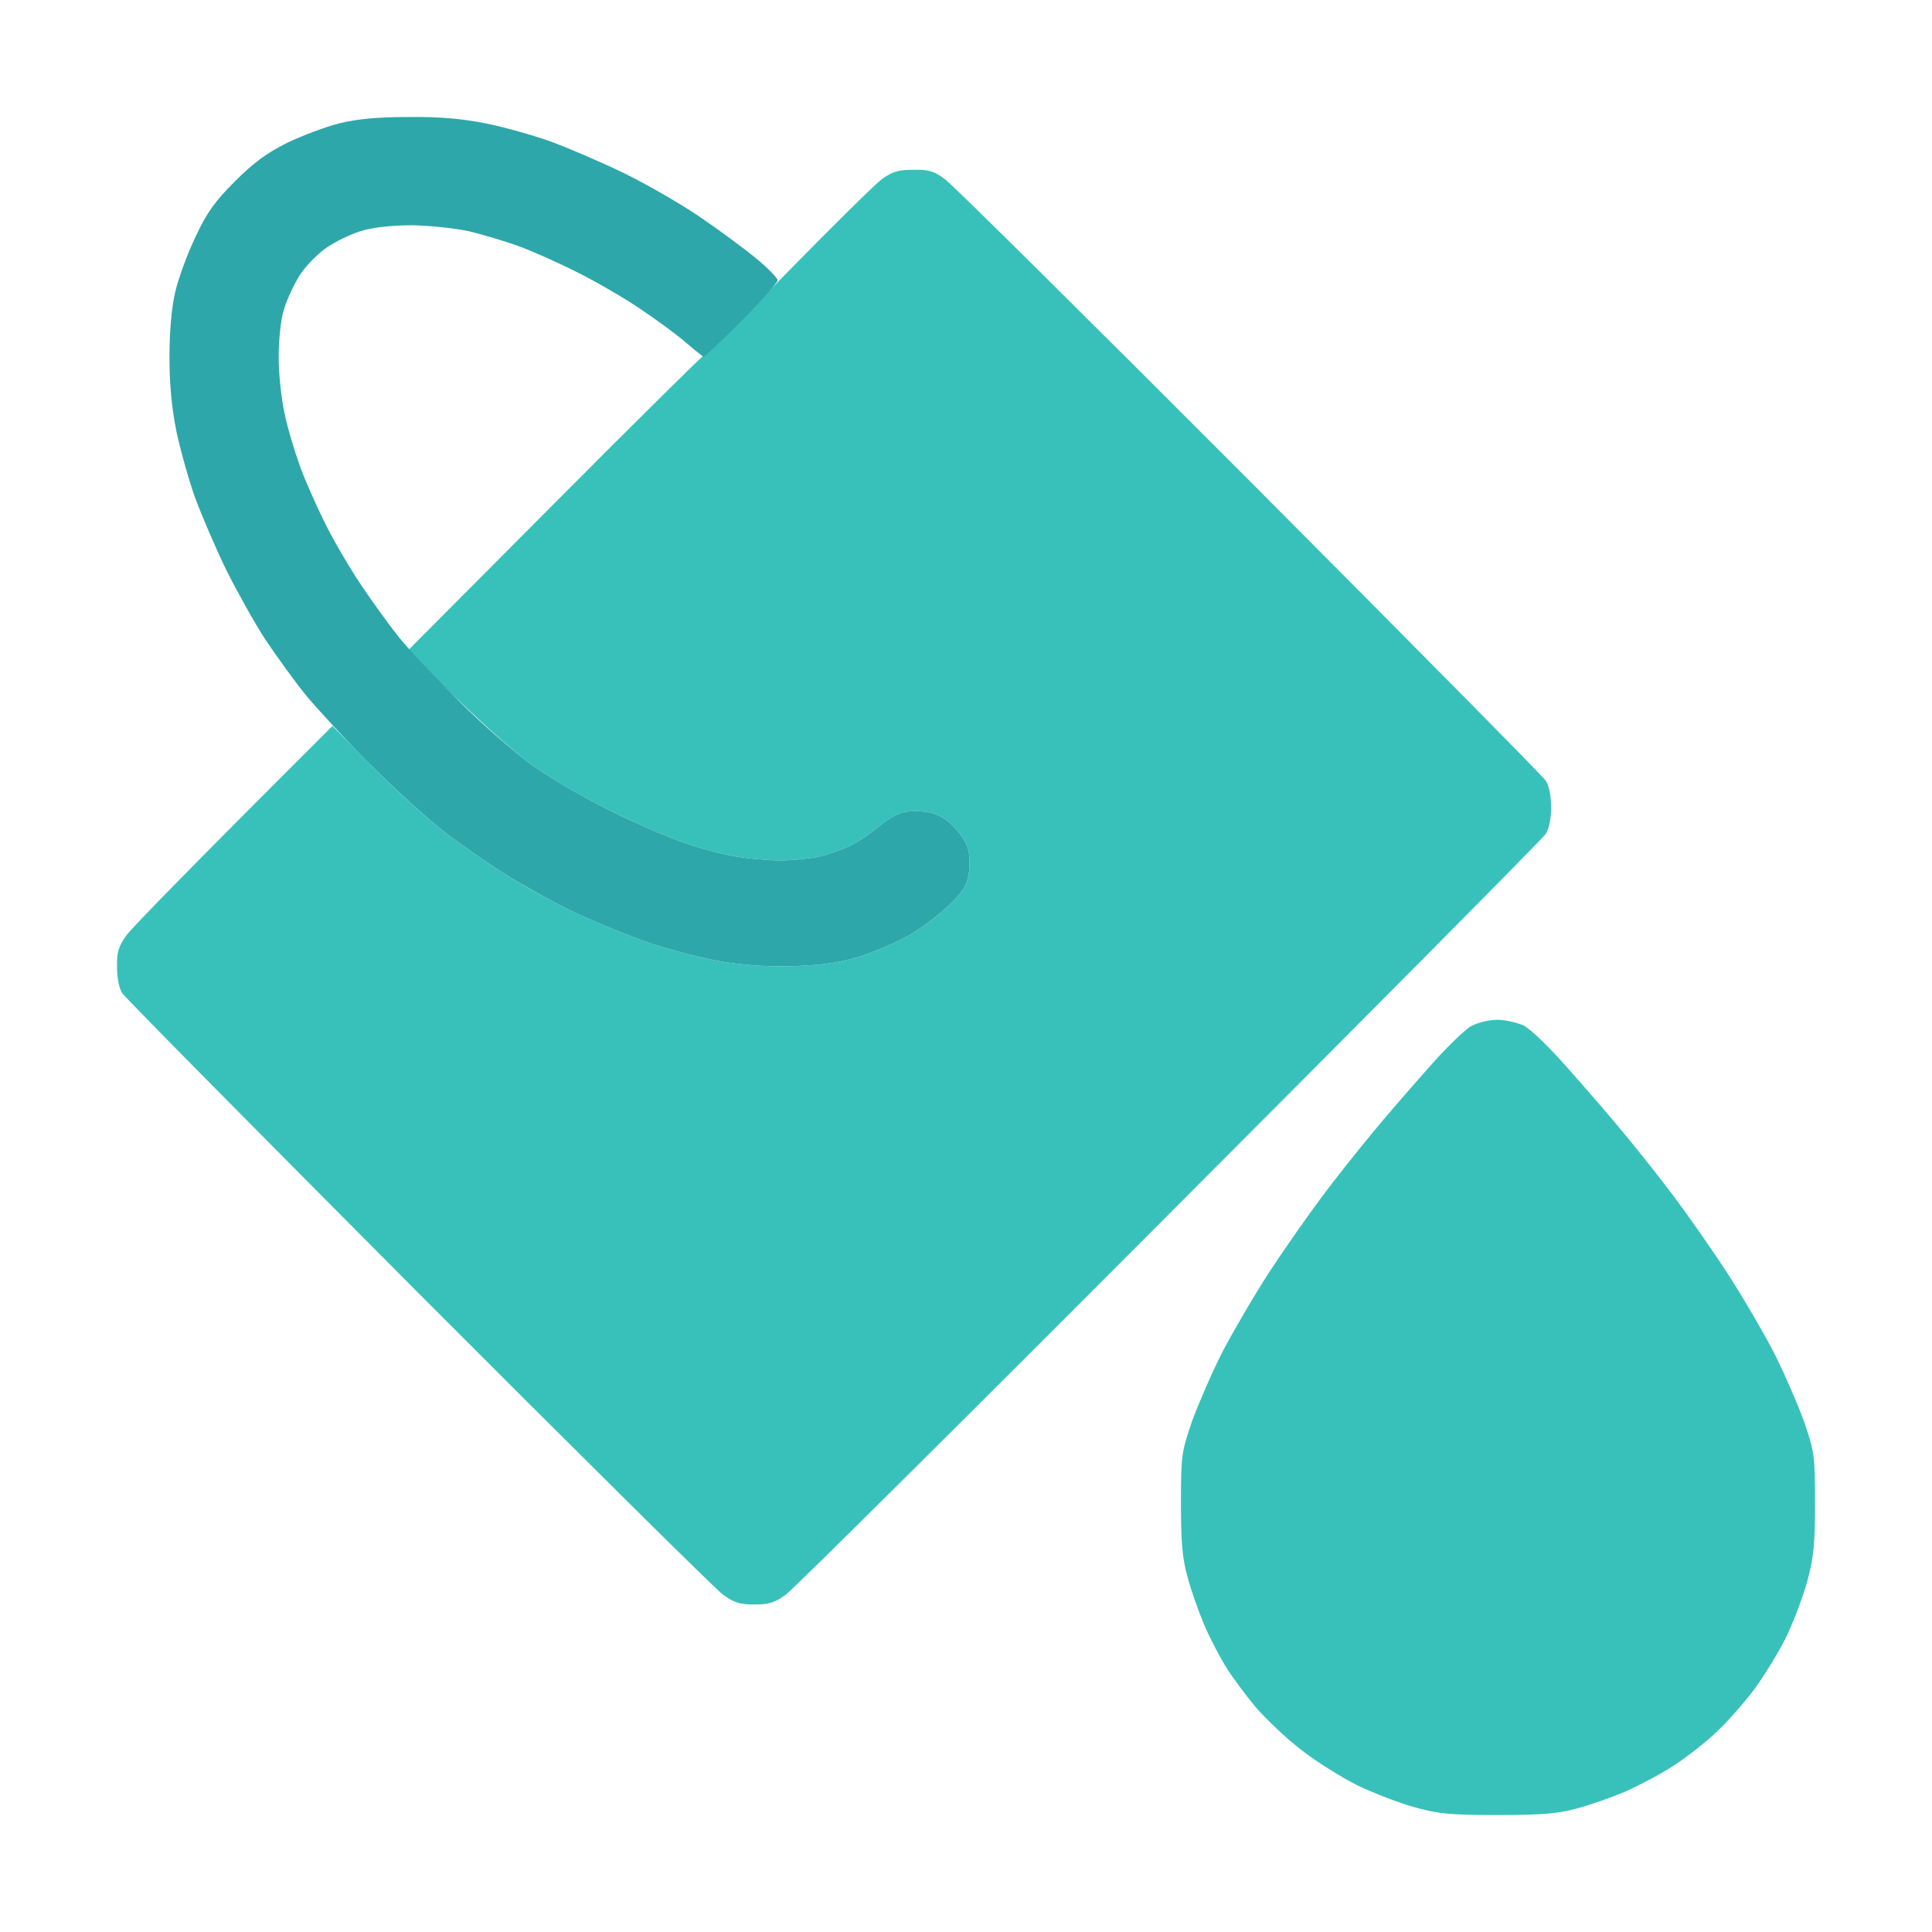
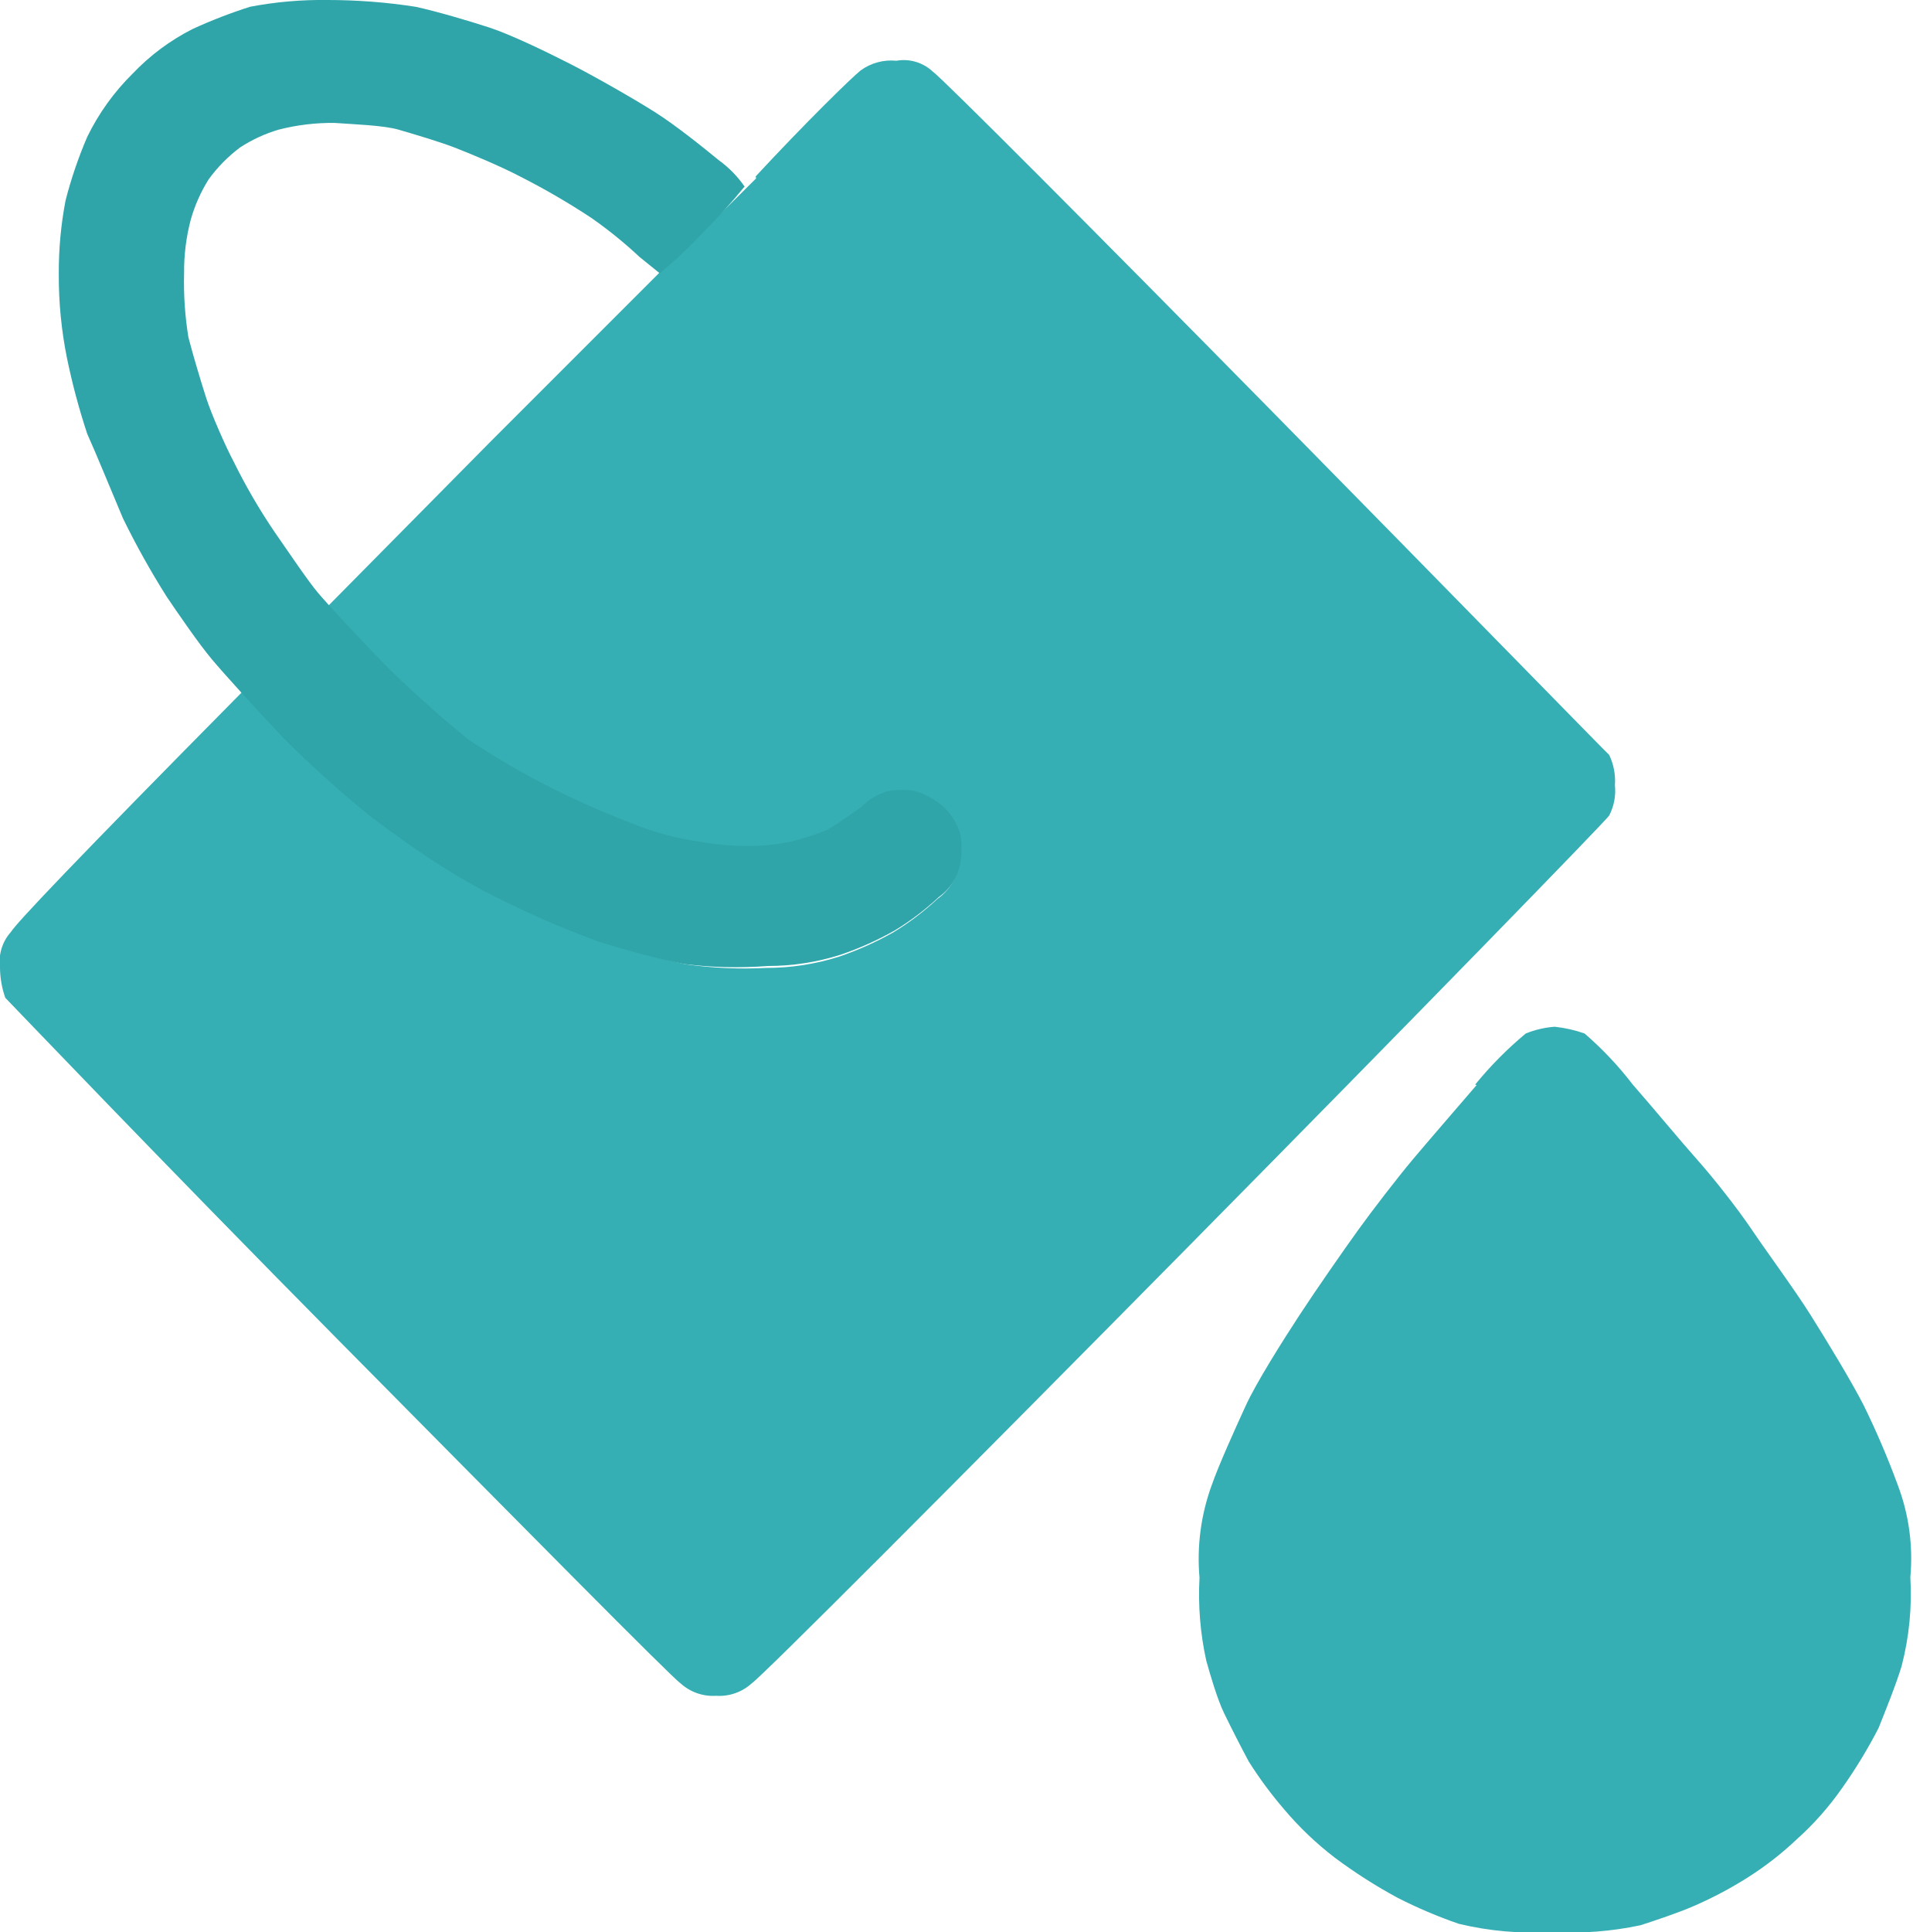
- <svg xmlns="http://www.w3.org/2000/svg" width="512" height="512" viewBox="0 0 512 512" fill="none">
-   <path d="M208.718 72.102C220.595 59.959 231.855 48.872 233.703 47.464C236.518 45.44 238.102 45 242.061 45C246.107 44.912 247.603 45.352 250.506 47.552C252.442 48.96 288.687 84.86 331.091 127.361C373.495 169.949 408.861 205.673 409.652 206.905C410.532 208.313 411.06 210.953 411.06 213.945C411.06 216.936 410.532 219.576 409.652 220.984C408.861 222.216 363.994 267.444 309.977 321.559C255.961 375.762 210.214 421.165 208.278 422.573C205.375 424.685 203.88 425.213 199.921 425.213C195.962 425.213 194.466 424.685 191.563 422.573C189.628 421.165 153.382 385.265 110.978 342.765C68.574 300.177 33.209 264.452 32.417 263.22C31.537 261.9 31.009 259.172 31.009 256.181C30.921 252.221 31.449 250.725 33.56 247.821C34.968 245.886 47.812 232.599 88.105 192.387L98.926 203.386C104.908 209.457 113.529 217.2 118.104 220.72C122.679 224.152 129.981 229.255 134.379 231.983C138.69 234.711 146.608 239.11 151.974 241.662C157.341 244.214 166.402 247.909 172.209 249.933C178.015 251.869 186.9 254.157 192.003 254.949C198.425 255.917 204.319 256.269 211.357 256.005C219.011 255.653 223.146 254.949 228.512 253.277C232.383 251.957 238.102 249.493 241.269 247.645C244.348 245.798 249.011 242.366 251.474 239.902C254.993 236.558 256.224 234.623 256.664 231.983C257.016 230.047 257.016 227.055 256.664 225.384C256.312 223.624 254.641 220.984 252.793 219.136C250.682 216.966 248.453 215.675 246.107 215.264C244.172 214.912 241.269 214.912 239.685 215.176C238.19 215.44 235.199 217.112 233.087 218.872C231.064 220.632 227.633 223.008 225.433 224.064C223.234 225.12 219.363 226.527 216.812 227.055C214.349 227.583 209.774 228.023 206.695 228.023C203.704 228.023 198.689 227.583 195.522 227.055C192.355 226.615 186.197 225.032 181.886 223.536C177.575 222.128 168.426 218.168 161.652 214.824C154.878 211.481 145.552 206.025 140.978 202.77C136.403 199.426 127.078 191.331 107.987 172.5L147.136 133.168C168.69 111.522 186.461 93.924 186.724 94.012C186.988 94.188 196.842 84.245 208.718 72.102Z" fill="#38C1BA" />
-   <path d="M378.158 283.458C382.996 277.915 388.363 272.635 390.034 271.843C391.706 270.963 394.697 270.259 396.808 270.259C398.832 270.259 401.911 270.963 403.758 271.755C405.606 272.723 410.62 277.475 415.811 283.458C420.737 289.002 427.599 296.921 430.942 301.057C434.373 305.192 440.18 312.495 443.787 317.335C447.394 322.175 453.64 331.062 457.599 337.133C461.558 343.205 467.1 352.708 470.003 358.251C472.818 363.795 476.425 372.154 478.097 376.73C480.824 384.737 481 385.617 481 398.288C481 409.375 480.648 412.63 478.977 418.966C477.833 423.101 475.37 429.613 473.522 433.484C471.675 437.356 467.804 443.691 464.989 447.563C462.085 451.435 457.423 456.714 454.52 459.354C451.704 461.994 446.602 465.953 443.171 468.153C439.74 470.353 434.021 473.345 430.415 474.929C426.808 476.424 421.089 478.448 417.658 479.328C412.82 480.648 408.421 481 396.984 481C384.492 481 381.413 480.736 374.99 478.976C370.856 477.832 363.994 475.193 359.595 473.081C355.284 470.881 348.51 466.657 344.639 463.578C340.768 460.586 335.402 455.482 332.763 452.403C330.123 449.235 326.428 444.307 324.669 441.404C322.909 438.5 320.27 433.396 318.863 429.965C317.455 426.533 315.519 421.077 314.64 417.646C313.32 412.894 312.968 408.583 312.968 398.288C312.968 385.617 313.144 384.737 315.871 376.73C317.543 372.154 321.15 363.795 323.965 358.251C326.868 352.708 332.411 343.205 336.37 337.133C340.328 331.062 346.575 322.175 350.182 317.335C353.788 312.495 359.595 305.192 363.026 301.057C366.369 296.921 373.231 289.002 378.158 283.458Z" fill="#38C1BA" />
-   <path d="M76.052 37.873C80.099 35.937 86.345 33.561 89.952 32.681C94.615 31.537 99.981 31.009 108.163 31.009C116.608 30.921 122.327 31.449 128.661 32.681C133.5 33.649 141.329 35.849 145.992 37.521C150.743 39.281 159.364 42.976 165.171 45.792C170.977 48.608 179.862 53.711 184.965 57.143C190.067 60.575 196.841 65.59 200.097 68.23C203.44 70.958 206.079 73.686 206.079 74.301C206.079 74.829 201.768 79.757 196.49 85.036C191.211 90.316 186.724 94.627 186.372 94.54C186.109 94.364 183.997 92.692 181.622 90.668C179.334 88.644 173.88 84.684 169.569 81.781C165.259 78.877 157.693 74.477 152.854 72.102C148.015 69.638 141.065 66.558 137.458 65.238C133.852 63.918 127.869 62.158 124.262 61.279C120.655 60.487 113.881 59.783 109.307 59.695C104.028 59.695 99.189 60.223 96.11 61.103C93.471 61.807 89.248 63.83 86.873 65.414C84.41 66.998 81.155 70.342 79.571 72.718C77.988 75.181 76.052 79.317 75.26 81.957C74.381 84.772 73.853 90.052 73.853 94.716C73.853 99.115 74.557 105.715 75.436 109.674C76.228 113.546 78.163 119.881 79.571 123.753C80.979 127.625 83.97 134.312 86.169 138.711C88.281 143.023 92.591 150.414 95.671 154.99C98.75 159.566 103.324 165.901 105.876 169.069C108.427 172.236 115.553 179.716 121.623 185.787C127.693 191.859 136.403 199.426 140.977 202.77C145.552 206.025 154.878 211.481 161.652 214.824C168.426 218.168 177.575 222.128 181.886 223.536C186.197 225.032 192.355 226.615 195.522 227.055C198.689 227.583 203.703 228.023 206.695 228.023C209.774 228.023 214.348 227.583 216.812 227.055C219.363 226.527 223.234 225.12 225.433 224.064C227.633 223.008 231.064 220.632 233.087 218.872C235.198 217.112 238.19 215.44 239.685 215.176C241.269 214.912 244.172 214.912 246.107 215.264C248.453 215.675 250.682 216.966 252.793 219.136C254.641 220.984 256.312 223.624 256.664 225.384C257.016 227.055 257.016 230.047 256.664 231.983C256.224 234.623 254.993 236.558 251.474 239.902C249.01 242.366 244.348 245.798 241.269 247.645C238.102 249.493 232.383 251.957 228.512 253.277C223.146 254.949 219.011 255.653 211.357 256.005C204.319 256.269 198.425 255.917 192.003 254.949C186.9 254.157 178.015 251.869 172.209 249.933C166.402 247.909 157.341 244.214 151.974 241.662C146.608 239.11 138.778 234.711 134.379 231.983C129.981 229.255 122.679 224.152 118.104 220.72C113.529 217.2 104.468 209.017 98.046 202.506C91.536 195.994 83.882 187.635 80.891 184.027C77.988 180.42 73.237 173.82 70.334 169.509C67.519 165.197 62.856 156.838 59.953 151.03C57.138 145.223 53.443 136.6 51.683 131.848C50.012 127.185 47.812 119.265 46.757 114.338C45.525 108.178 44.909 101.931 44.909 94.716C44.909 88.028 45.437 81.693 46.405 77.557C47.196 73.949 49.66 67.262 51.771 62.862C54.85 56.263 56.962 53.359 62.24 48.08C67.167 43.152 70.598 40.6 76.052 37.873Z" fill="#2EA7AA" />
+ <svg xmlns="http://www.w3.org/2000/svg" viewBox="0 0 39.69 40.08">
+   <defs>
+     <style>.cls-1{fill:#35afb3;}.cls-2{fill:#2fa5a9;}</style>
+   </defs>
+   <g id="Слой_2" data-name="Слой 2">
+     <g id="Слой_1-2" data-name="Слой 1">
+       <path class="cls-1" d="M15.68,3.66c1-1.08,2-2.06,2.18-2.2a1.08,1.08,0,0,1,.74-.2.88.88,0,0,1,.76.23c.17.11,3.37,3.32,7.09,7.1s6.86,7,6.94,7.07a1.24,1.24,0,0,1,.12.63,1.11,1.11,0,0,1-.12.63c-.08.12-4,4.15-8.79,9s-8.81,8.88-9,9a1,1,0,0,1-.74.26,1,1,0,0,1-.74-.26c-.17-.11-3.34-3.32-7.08-7.1S.2,20.79.11,20.7A1.93,1.93,0,0,1,0,20.07a.92.92,0,0,1,.23-.74c.11-.18,1.24-1.38,4.82-5l.93,1c.54.54,1.31,1.23,1.7,1.54s1.05.77,1.42,1a13,13,0,0,0,1.56.86,18.59,18.59,0,0,0,1.78.75A17.72,17.72,0,0,0,14.2,20a8.62,8.62,0,0,0,1.7.08,5,5,0,0,0,1.5-.23,6.57,6.57,0,0,0,1.14-.51,5.59,5.59,0,0,0,.91-.69,1.1,1.1,0,0,0,.45-.72,1.81,1.81,0,0,0,0-.57,1.24,1.24,0,0,0-.34-.57,1.53,1.53,0,0,0-.6-.34,1.75,1.75,0,0,0-.56,0,1.3,1.3,0,0,0-.57.34c-.2.14-.48.34-.68.46a5.79,5.79,0,0,1-.77.25,4.16,4.16,0,0,1-.9.09,5.56,5.56,0,0,1-1-.09,6.06,6.06,0,0,1-1.22-.31,19.16,19.16,0,0,1-1.78-.77,16,16,0,0,1-1.82-1.06c-.39-.32-1.21-1-2.92-2.72l3.46-3.5,3.49-3.49s.91-.86,2-1.95Z" />
+       <path class="cls-1" d="M30.61,22.5a7.78,7.78,0,0,1,1.05-1.06,2,2,0,0,1,.6-.14,2.77,2.77,0,0,1,.62.14,7.15,7.15,0,0,1,1,1.06c.43.49,1,1.18,1.33,1.55s.83,1,1.14,1.46.88,1.23,1.22,1.77.85,1.38,1.1,1.87a17.22,17.22,0,0,1,.71,1.66,4.29,4.29,0,0,1,.26,1.91,5.94,5.94,0,0,1-.18,1.84c-.11.37-.34.94-.48,1.29a10.44,10.44,0,0,1-.76,1.25,6.17,6.17,0,0,1-.94,1.06,6.69,6.69,0,0,1-1,.78,8.15,8.15,0,0,1-1.13.6c-.32.14-.83.31-1.11.4a6.93,6.93,0,0,1-1.84.14,6.58,6.58,0,0,1-1.93-.17A9.84,9.84,0,0,1,29,39.37a10.57,10.57,0,0,1-1.3-.83,6.76,6.76,0,0,1-1.05-1,8.35,8.35,0,0,1-.74-1c-.14-.26-.37-.71-.51-1s-.28-.77-.37-1.09a6.39,6.39,0,0,1-.14-1.72,4.46,4.46,0,0,1,.25-1.91c.15-.43.49-1.18.71-1.66s.77-1.35,1.11-1.87.91-1.34,1.22-1.77.82-1.09,1.13-1.46.91-1.06,1.33-1.55Z" />
+       <path class="cls-2" d="M4,.6A10.54,10.54,0,0,1,5.19.14,8,8,0,0,1,6.8,0,11.93,11.93,0,0,1,8.62.14c.42.09,1.1.29,1.53.43s1.16.49,1.67.75,1.3.71,1.76,1,1.05.77,1.33,1a2.24,2.24,0,0,1,.54.55,11.94,11.94,0,0,1-.85.94,9.37,9.37,0,0,1-.91.86l-.42-.34a9.06,9.06,0,0,0-1-.81,15.1,15.1,0,0,0-1.48-.86c-.42-.22-1.05-.48-1.36-.6s-.85-.28-1.16-.37-.91-.11-1.33-.14a4.47,4.47,0,0,0-1.16.14,3.06,3.06,0,0,0-.8.37,3.12,3.12,0,0,0-.65.66,3.24,3.24,0,0,0-.37.83,4.2,4.2,0,0,0-.14,1.12A7.06,7.06,0,0,0,3.91,7c.09.35.26.92.37,1.26s.4,1,.57,1.32a12.24,12.24,0,0,0,.85,1.46c.28.4.68,1,.9,1.26s.86.95,1.39,1.49S9.3,15,9.69,15.32a16,16,0,0,0,1.82,1.06,19.16,19.16,0,0,0,1.78.77,6.06,6.06,0,0,0,1.22.31,5.56,5.56,0,0,0,1,.09,4.16,4.16,0,0,0,.9-.09,5.79,5.79,0,0,0,.77-.25c.2-.12.48-.32.68-.46a1.3,1.3,0,0,1,.57-.34,1.75,1.75,0,0,1,.56,0,1.53,1.53,0,0,1,.6.34,1.24,1.24,0,0,1,.34.57,1.81,1.81,0,0,1,0,.57,1.1,1.1,0,0,1-.45.72,5.59,5.59,0,0,1-.91.69,6.57,6.57,0,0,1-1.14.51,5,5,0,0,1-1.5.23A8.62,8.62,0,0,1,14.2,20a17.72,17.72,0,0,1-1.76-.46,18.59,18.59,0,0,1-1.78-.75,13,13,0,0,1-1.56-.86c-.37-.23-1-.68-1.42-1a23.76,23.76,0,0,1-1.78-1.6c-.57-.6-1.25-1.35-1.51-1.66s-.68-.92-.93-1.29a17,17,0,0,1-.91-1.63C2.3,10.16,2,9.42,1.81,9a14,14,0,0,1-.42-1.57,8.59,8.59,0,0,1-.17-1.75,7.87,7.87,0,0,1,.14-1.52,9,9,0,0,1,.45-1.32,4.78,4.78,0,0,1,.94-1.31A4.56,4.56,0,0,1,4,.6Z" />
+     </g>
+   </g>
</svg>
